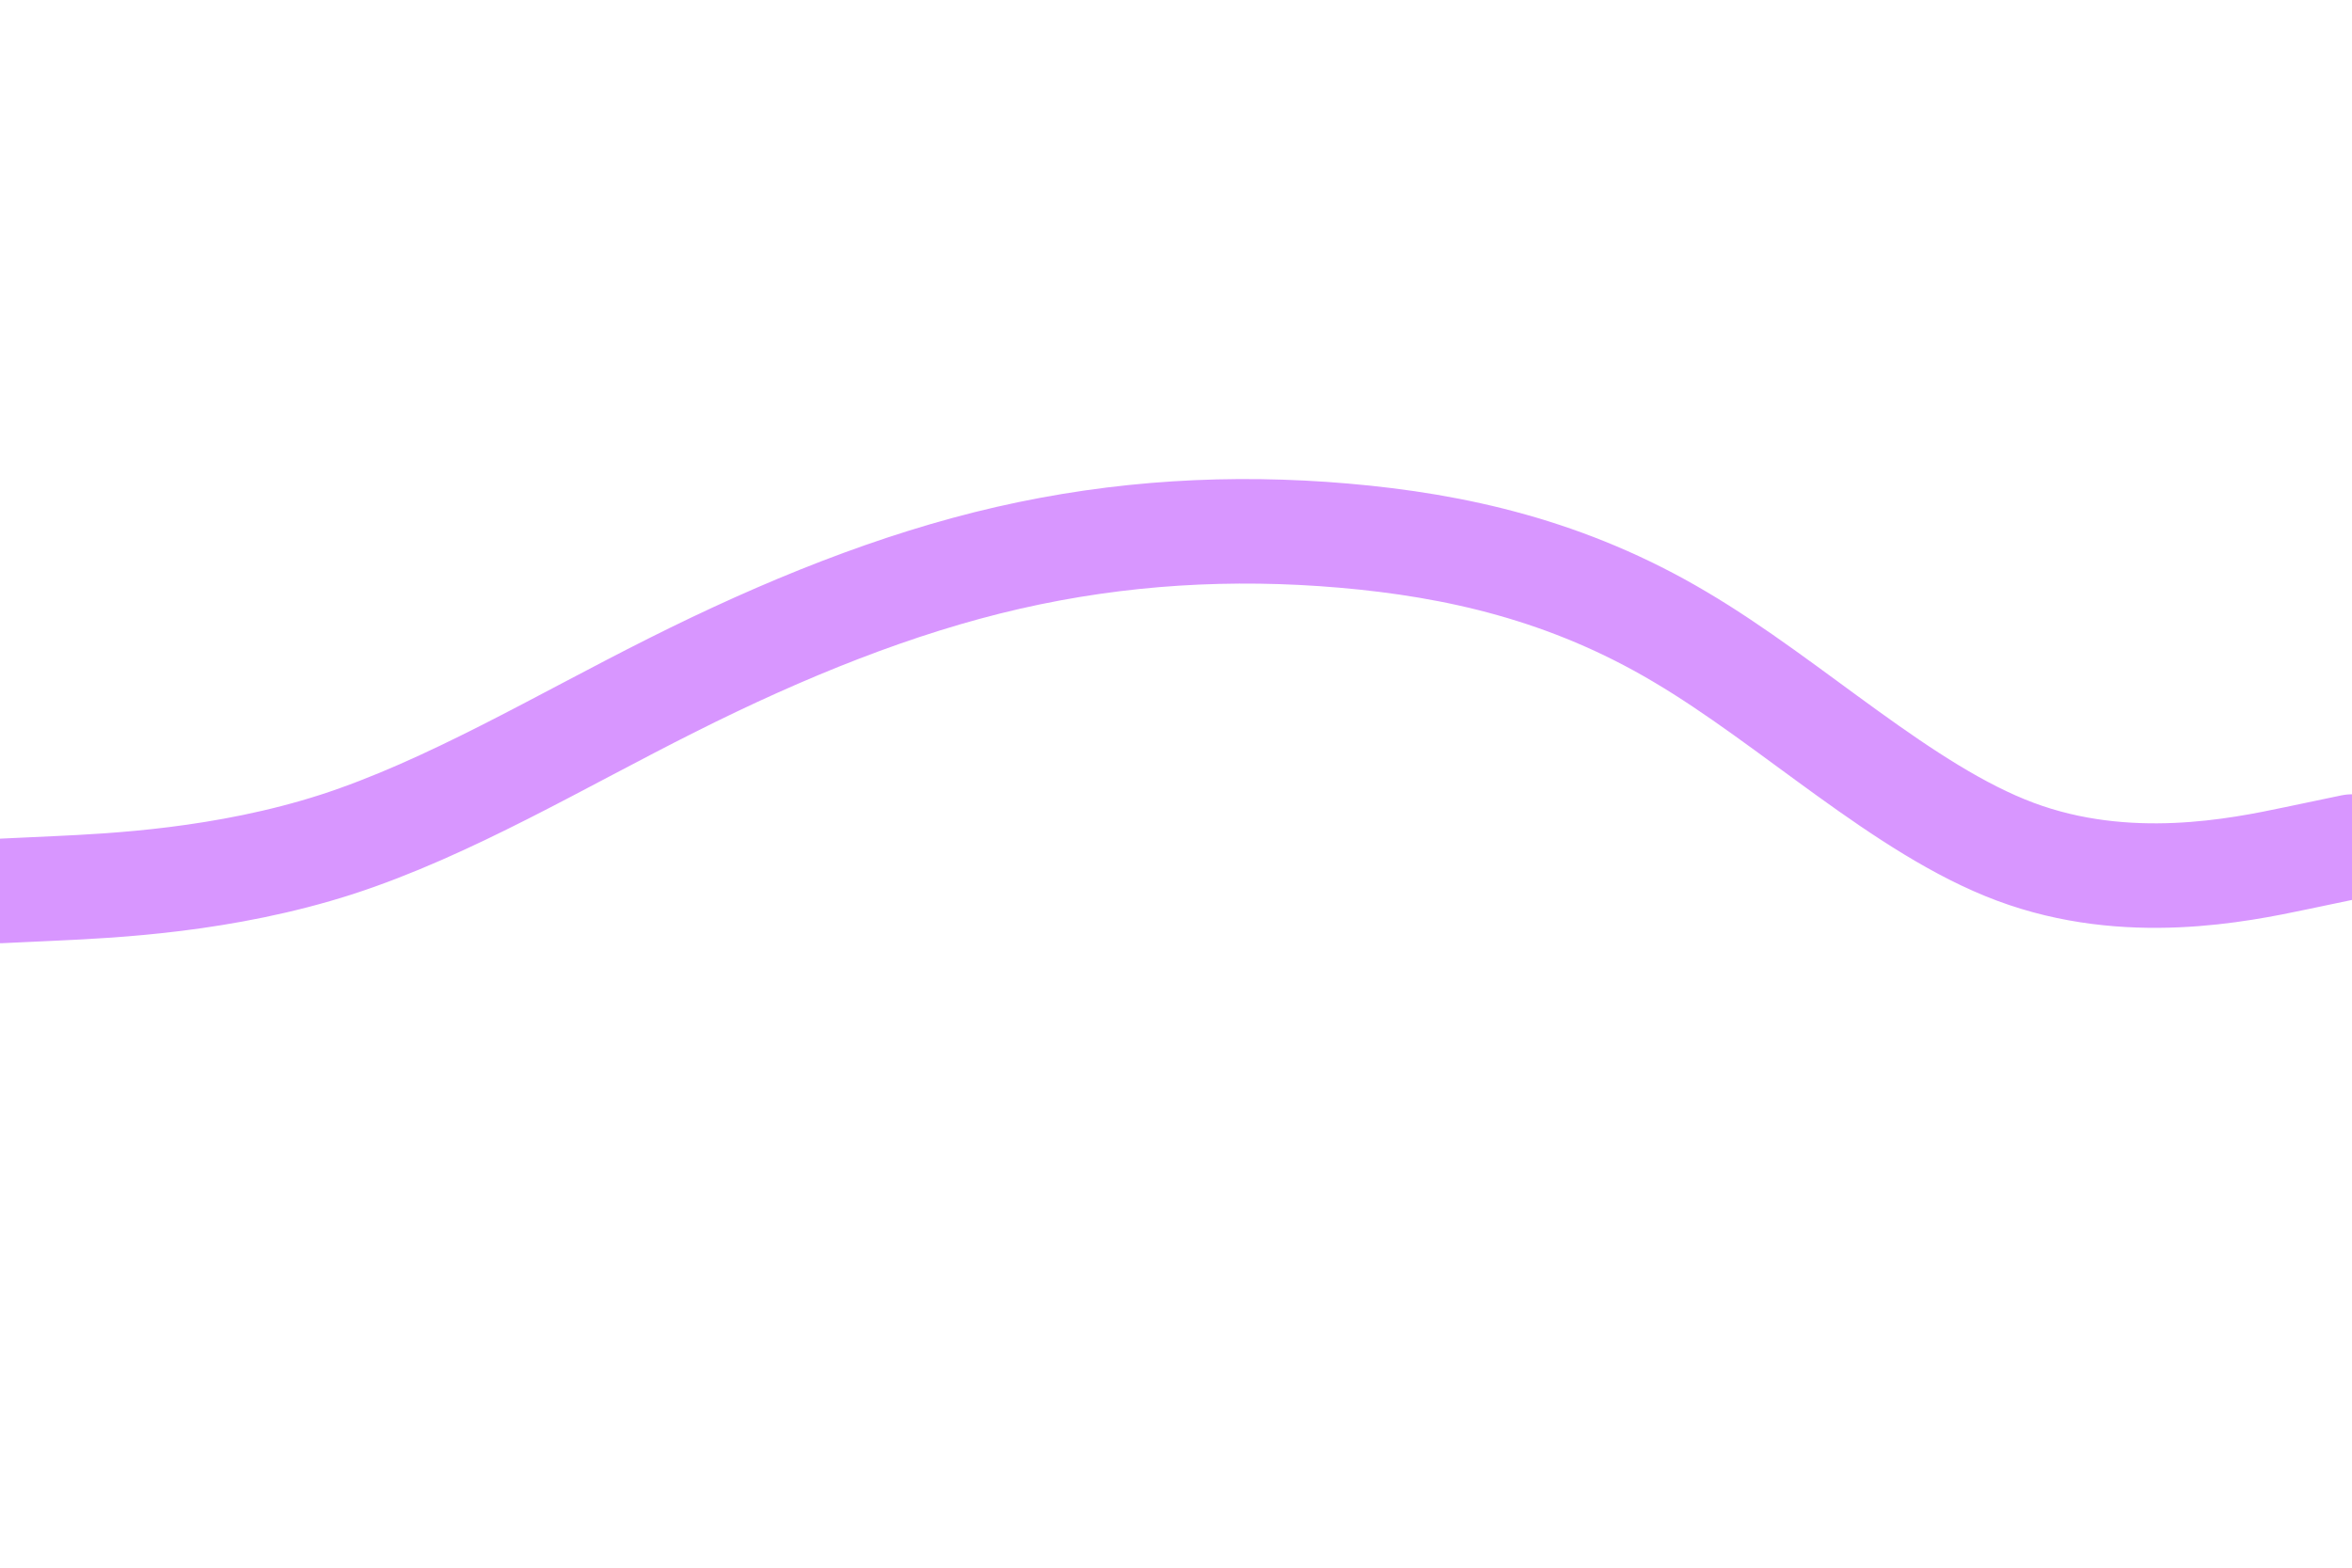
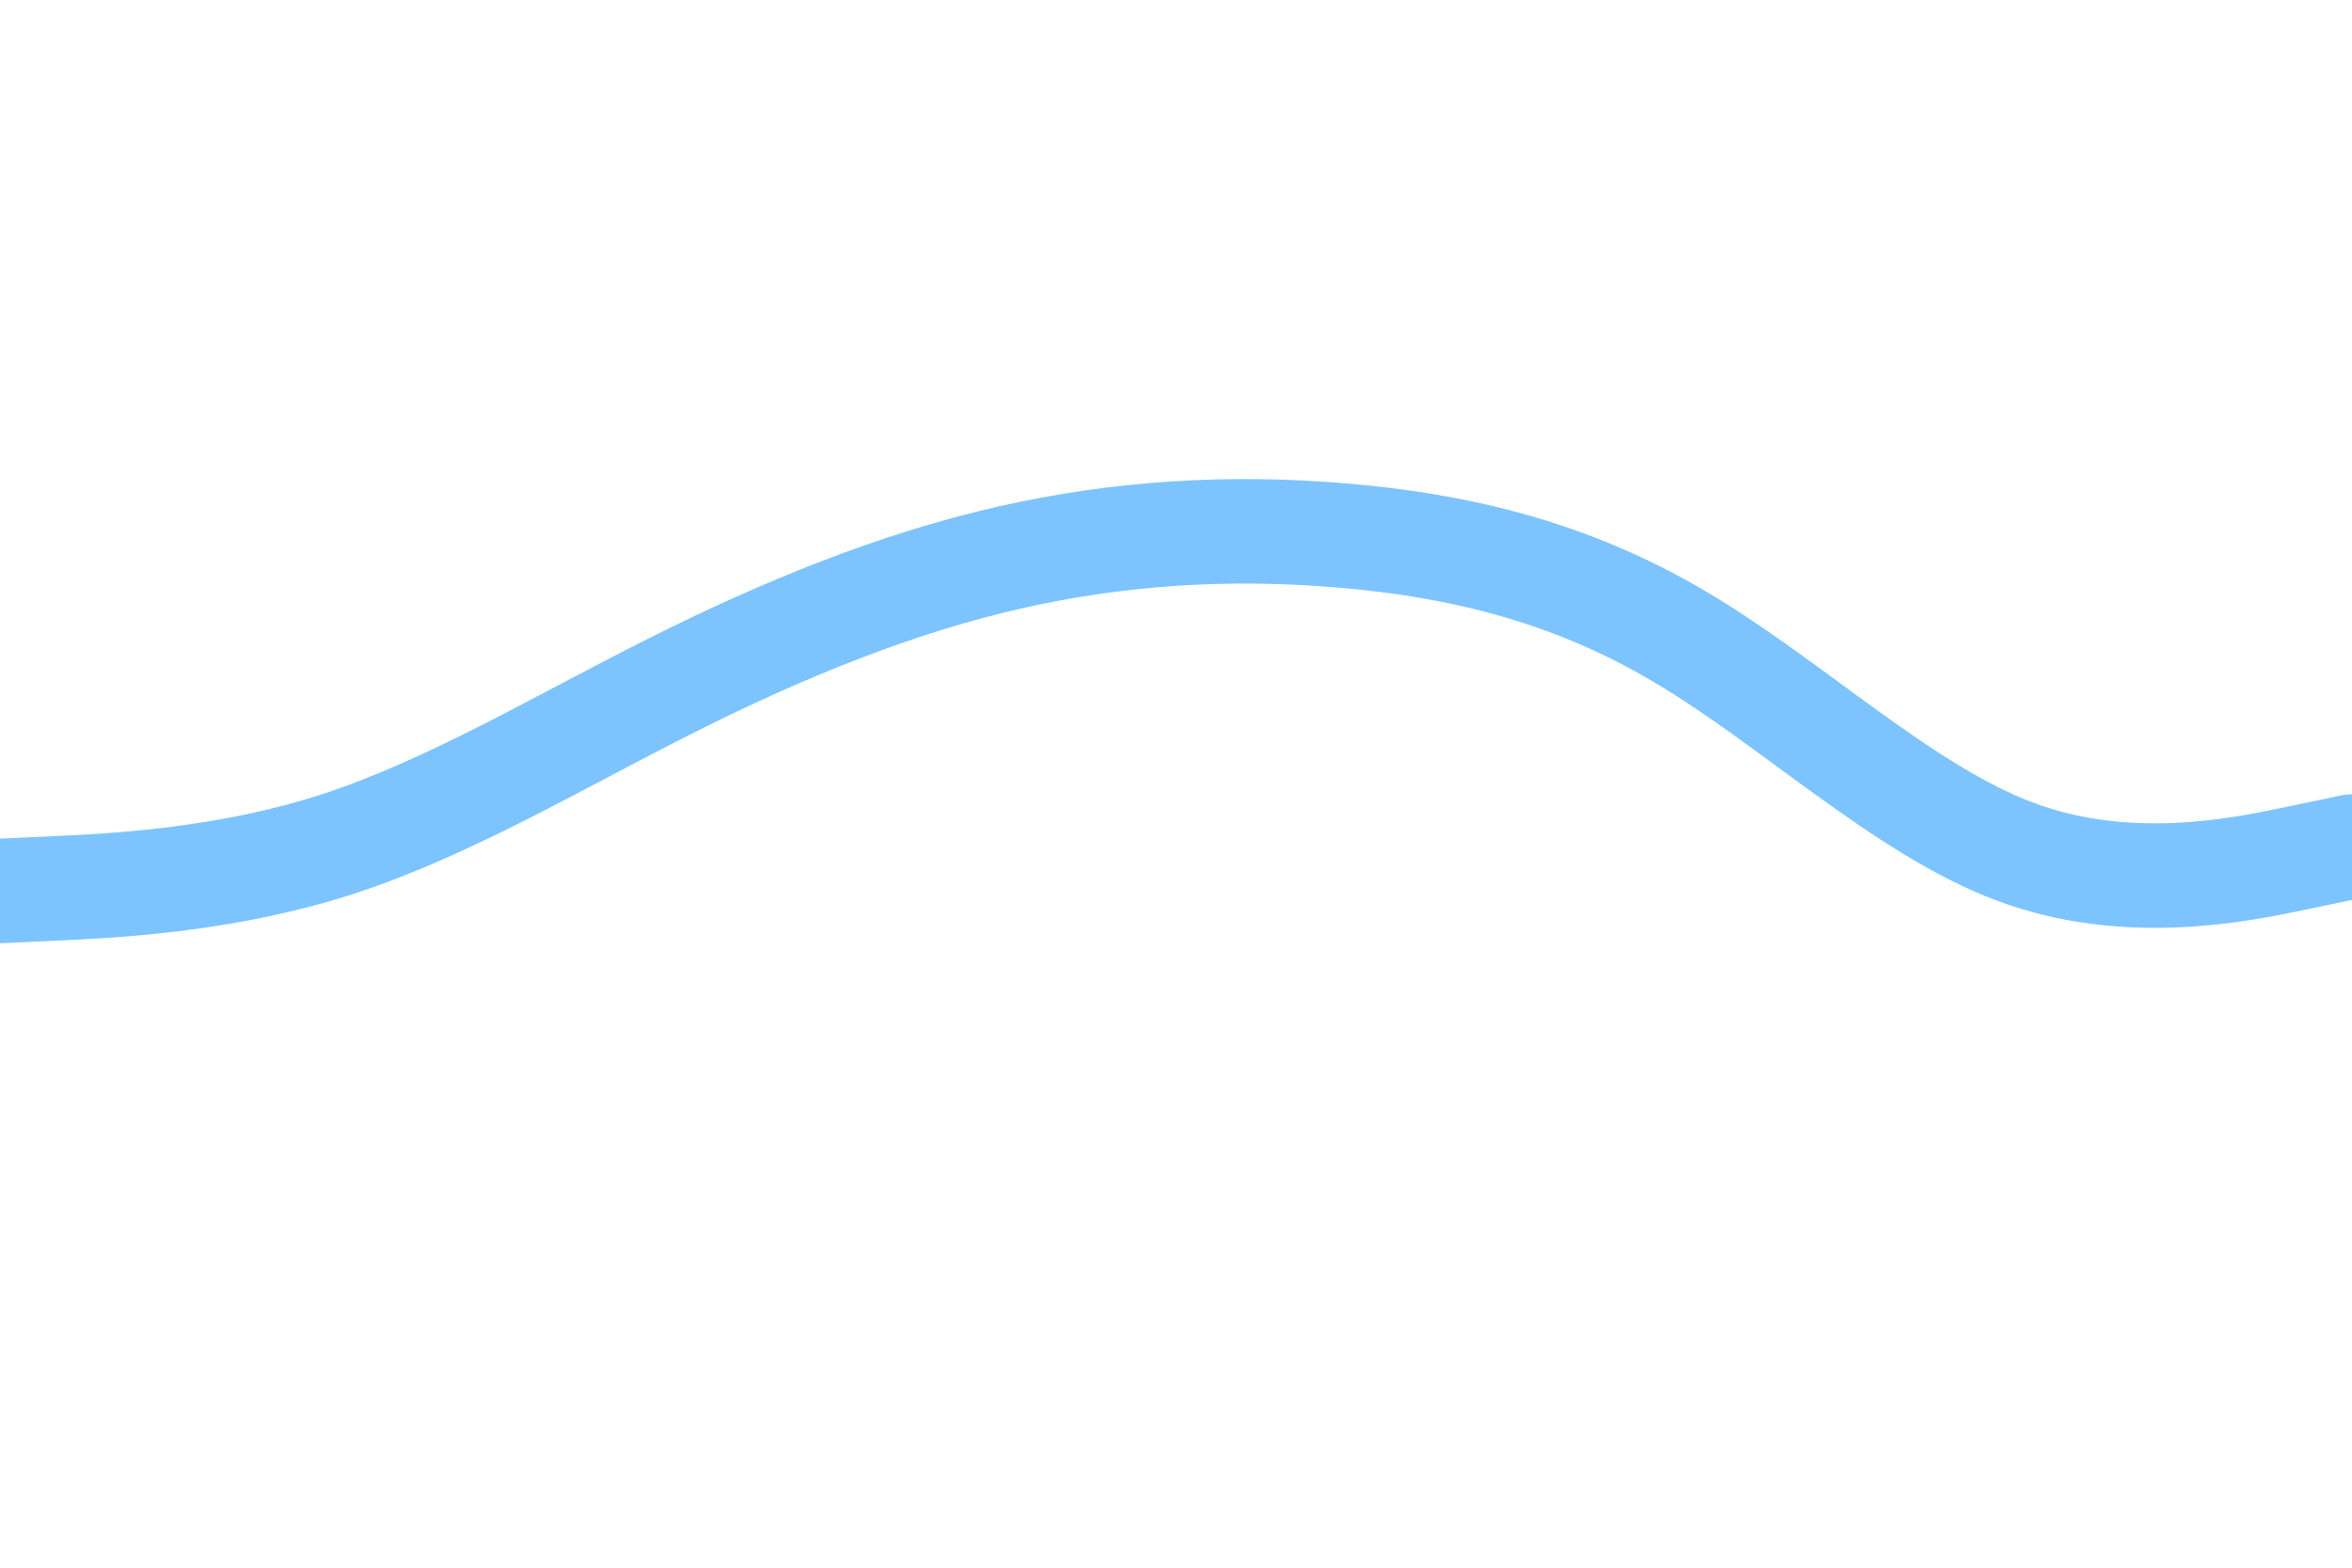
<svg xmlns="http://www.w3.org/2000/svg" id="visual" viewBox="0 0 900 600" width="900" height="600" version="1.1">
-   <path d="M0 341L21.5 340C43 339 86 337 128.8 323.2C171.7 309.3 214.3 283.7 257.2 262.2C300 240.7 343 223.3 385.8 213.5C428.7 203.7 471.3 201.3 514.2 205C557 208.7 600 218.3 642.8 243.7C685.7 269 728.3 310 771.2 326C814 342 857 333 878.5 328.5L900 324" fill="none" stroke-linecap="round" stroke-linejoin="miter" stroke="#d896ff" stroke-width="40" />
+   <path d="M0 341L21.5 340C43 339 86 337 128.8 323.2C171.7 309.3 214.3 283.7 257.2 262.2C300 240.7 343 223.3 385.8 213.5C428.7 203.7 471.3 201.3 514.2 205C557 208.7 600 218.3 642.8 243.7C685.7 269 728.3 310 771.2 326C814 342 857 333 878.5 328.5L900 324" fill="none" stroke-linecap="round" stroke-linejoin="miter" stroke="#7dc4ff" stroke-width="40" />
</svg>
